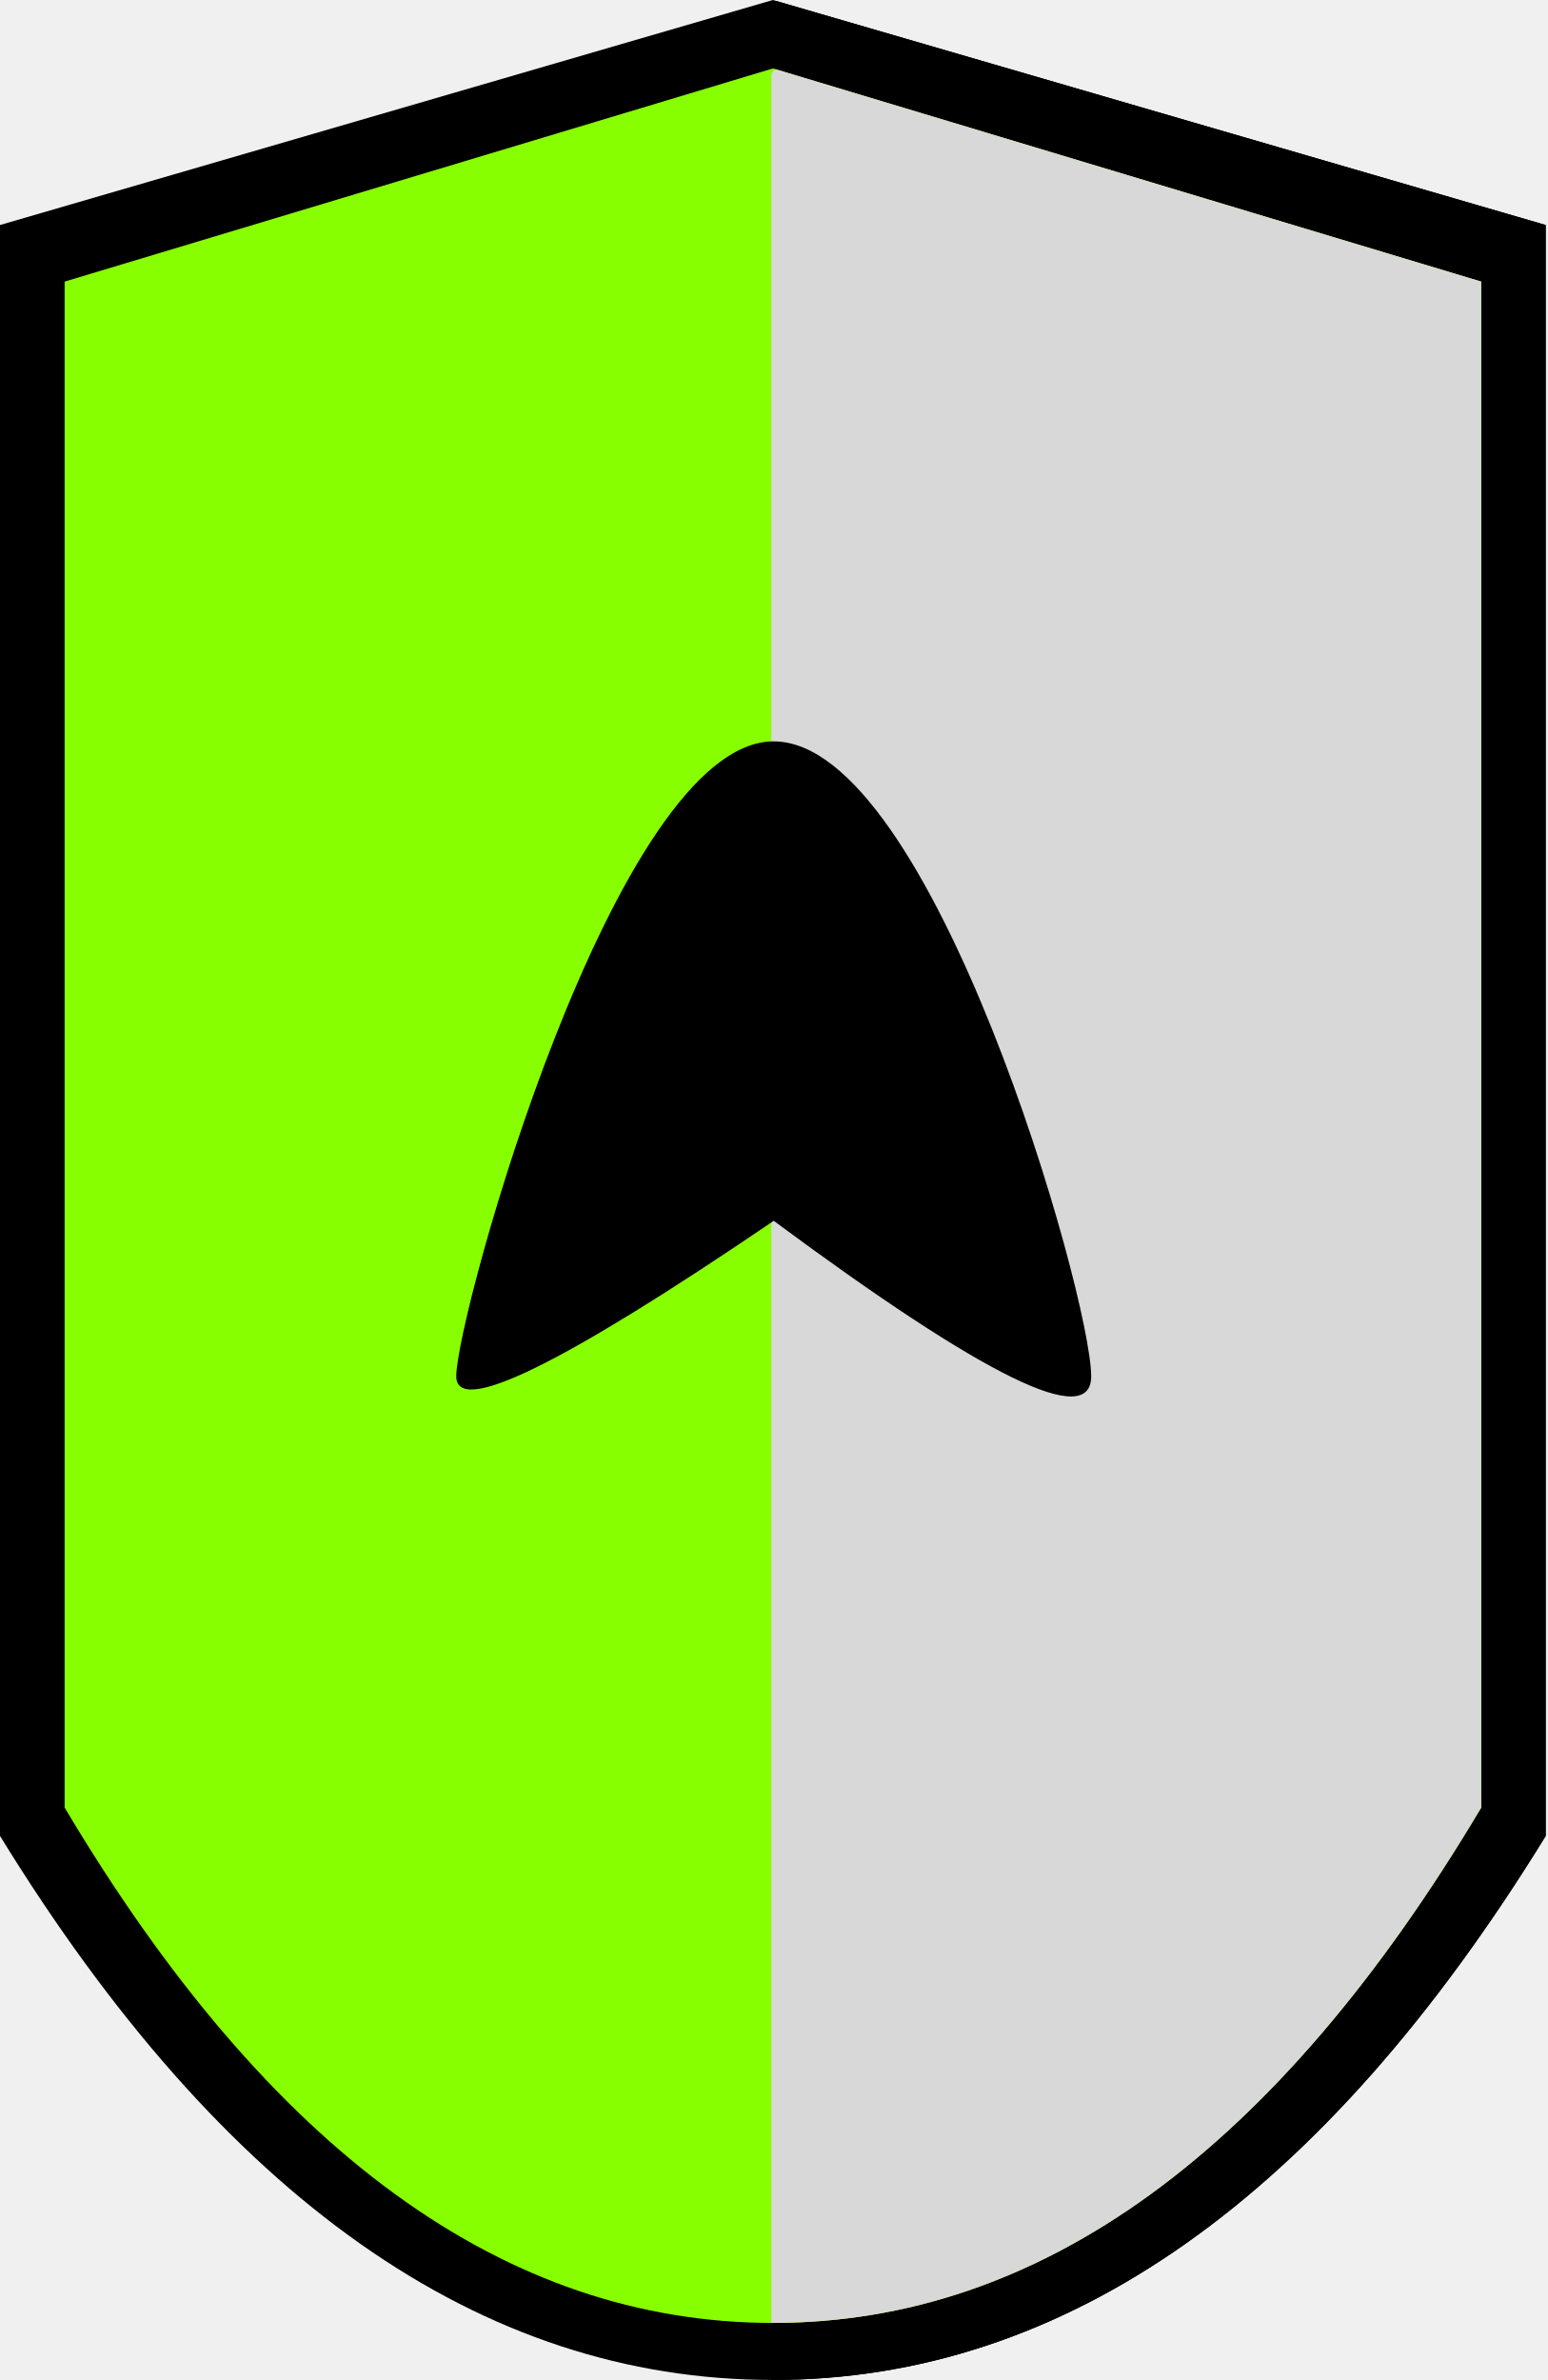
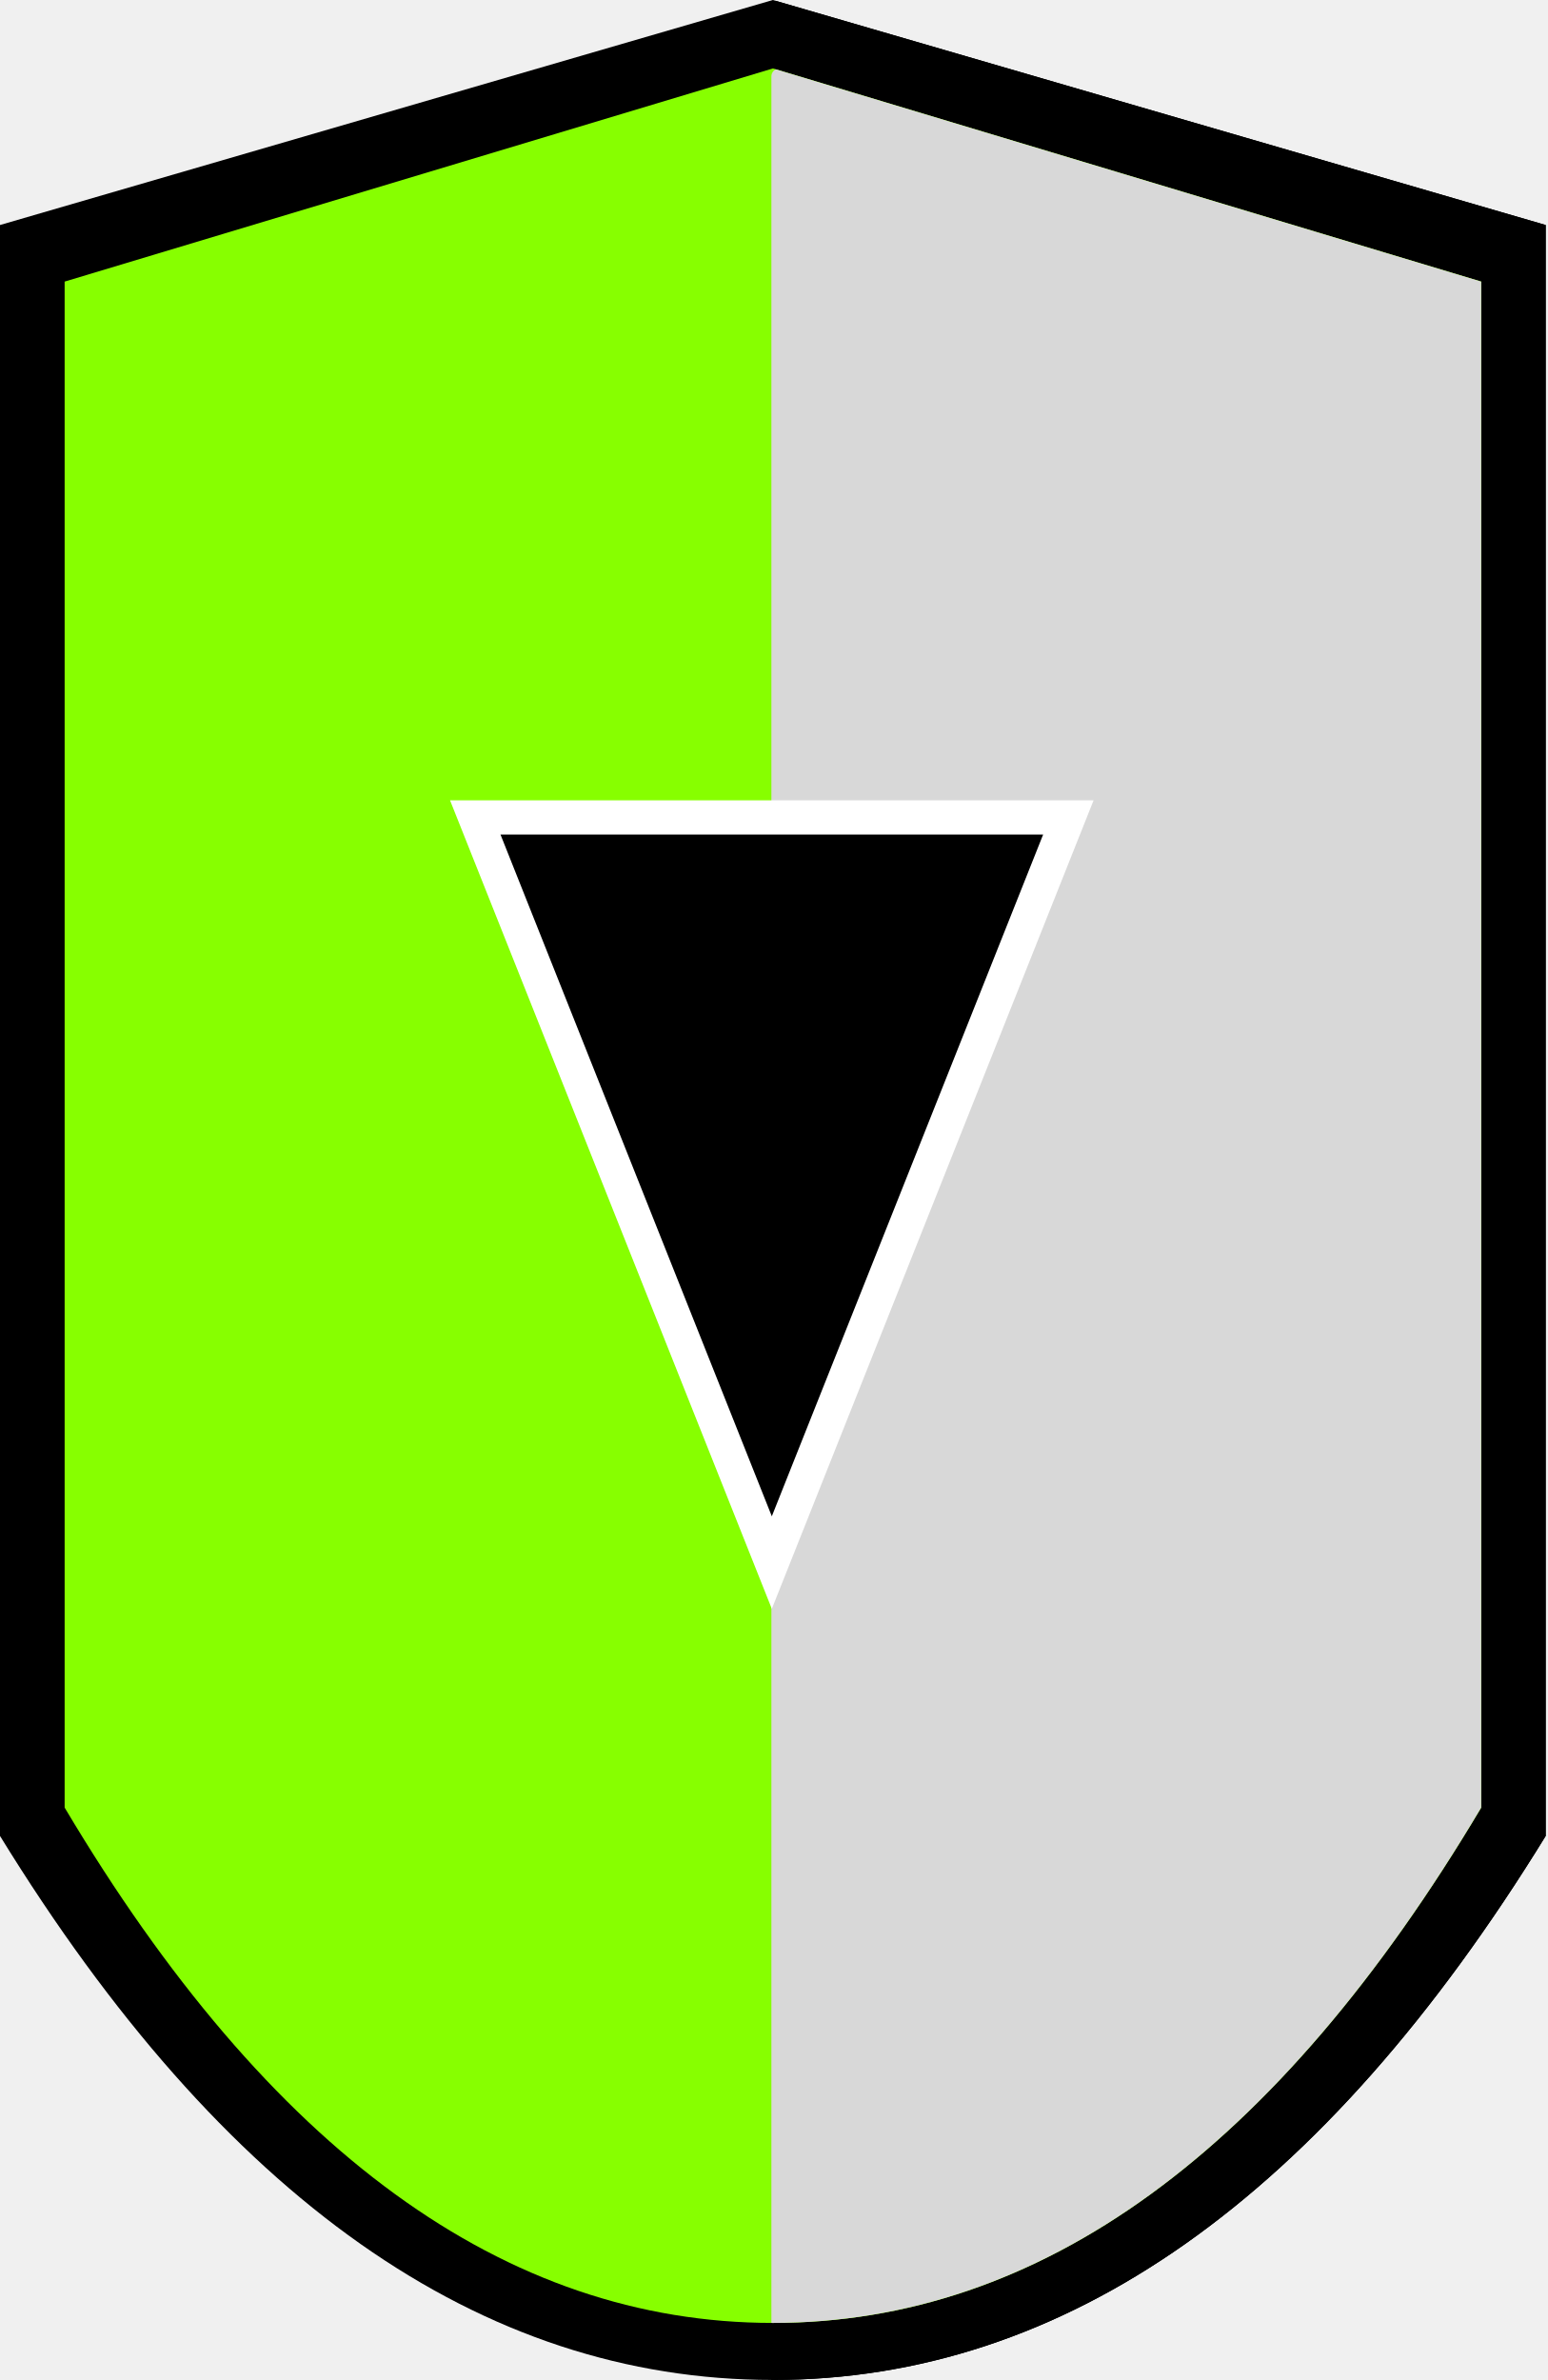
<svg xmlns="http://www.w3.org/2000/svg" xmlns:xlink="http://www.w3.org/1999/xlink" viewBox="0 0 407 626" version="1.1">
  <defs>
    <path d="M0,59.186 L203.274,0 L406.548,59.186 L406.548,482.899 C347.885,578.291 280.127,625.987 203.274,625.987 C126.42,625.987 58.662,578.291 0,482.899 L0,59.186 Z" id="path-1" />
    <path d="M0,56.066 L186.293,0 L372.585,56.066 L372.585,457.443 C318.824,547.806 256.726,592.988 186.293,592.988 C115.859,592.988 53.762,547.806 0,457.443 L0,56.066 Z" id="path-3" />
  </defs>
  <g id="Page-1" stroke="none" stroke-width="1" fill="none" fill-rule="evenodd">
    <g id="Shield" transform="translate(-157, -50)">
-       <g id="Group-2" transform="translate(157, 49.97319)">
-         <g id="Group">
-           <g id="Rectangle-2" transform="translate(0, 0.02681)">
-             <g id="Rectangle">
-               <g>
-                 <mask id="mask-2" fill="white">
-                   <use xlink:href="#path-1" />
-                 </mask>
-                 <use id="Mask" fill="#000000" xlink:href="#path-1" />
-                 <rect fill="#000000" mask="url(#mask-2)" x="202.833" y="0.061" width="254.518" height="647.068" rx="2" />
+       <g transform="translate(157, 49.97319)" id="Sheild">
+         <g>
+           <g id="Group-2">
+             <g id="Group">
+               <g id="Rectangle-2" transform="translate(0, 0.02681)">
+                 <g id="Rectangle">
+                   <g>
+                     <mask id="mask-2" fill="white">
+                       <use xlink:href="#path-1" />
+                     </mask>
+                     <use id="Mask" fill="#000000" xlink:href="#path-1" />
+                     <rect fill="#000000" mask="url(#mask-2)" x="202.833" y="0.061" width="254.518" height="647.068" rx="2" />
+                   </g>
+                 </g>
+               </g>
+             </g>
+             <g id="Group-Copy" transform="translate(17, 18.02681)">
+               <g id="Rectangle-2">
+                 <g id="Rectangle">
+                   <g>
+                     <mask id="mask-4" fill="white">
+                       <use xlink:href="#path-3" />
+                     </mask>
+                     <use id="Mask" fill="#87FF00" xlink:href="#path-3" />
+                     <rect fill="#D8D8D8" mask="url(#mask-4)" x="185.888" y="0.058" width="233.256" height="612.957" rx="2" />
+                   </g>
+                 </g>
              </g>
            </g>
          </g>
+           <polygon id="Triangle" stroke="#FFFFFF" stroke-width="9" fill="#000000" transform="translate(203, 313.0268) rotate(-180) translate(-203, -313.0268) " points="203 215.027 281 411.027 125 411.027" />
        </g>
-         <g id="Group-Copy" transform="translate(17, 18.02681)">
-           <g id="Rectangle-2">
-             <g id="Rectangle">
-               <g>
-                 <mask id="mask-4" fill="white">
-                   <use xlink:href="#path-3" />
-                 </mask>
-                 <use id="Mask" fill="#87FF00" xlink:href="#path-3" />
-                 <rect fill="#D8D8D8" mask="url(#mask-4)" x="185.888" y="0.058" width="233.256" height="612.957" rx="2" />
-               </g>
-             </g>
-           </g>
-         </g>
-         <path d="M203.5,195.027 C245.25,195.027 287,341.066 287,362.027 C287,376.001 259.167,362.369 203.5,321.133 C147.833,358.996 120,372.627 120,362.027 C120,346.127 161.75,195.027 203.5,195.027 Z" id="Triangle" fill="#000000" />
      </g>
    </g>
  </g>
</svg>
